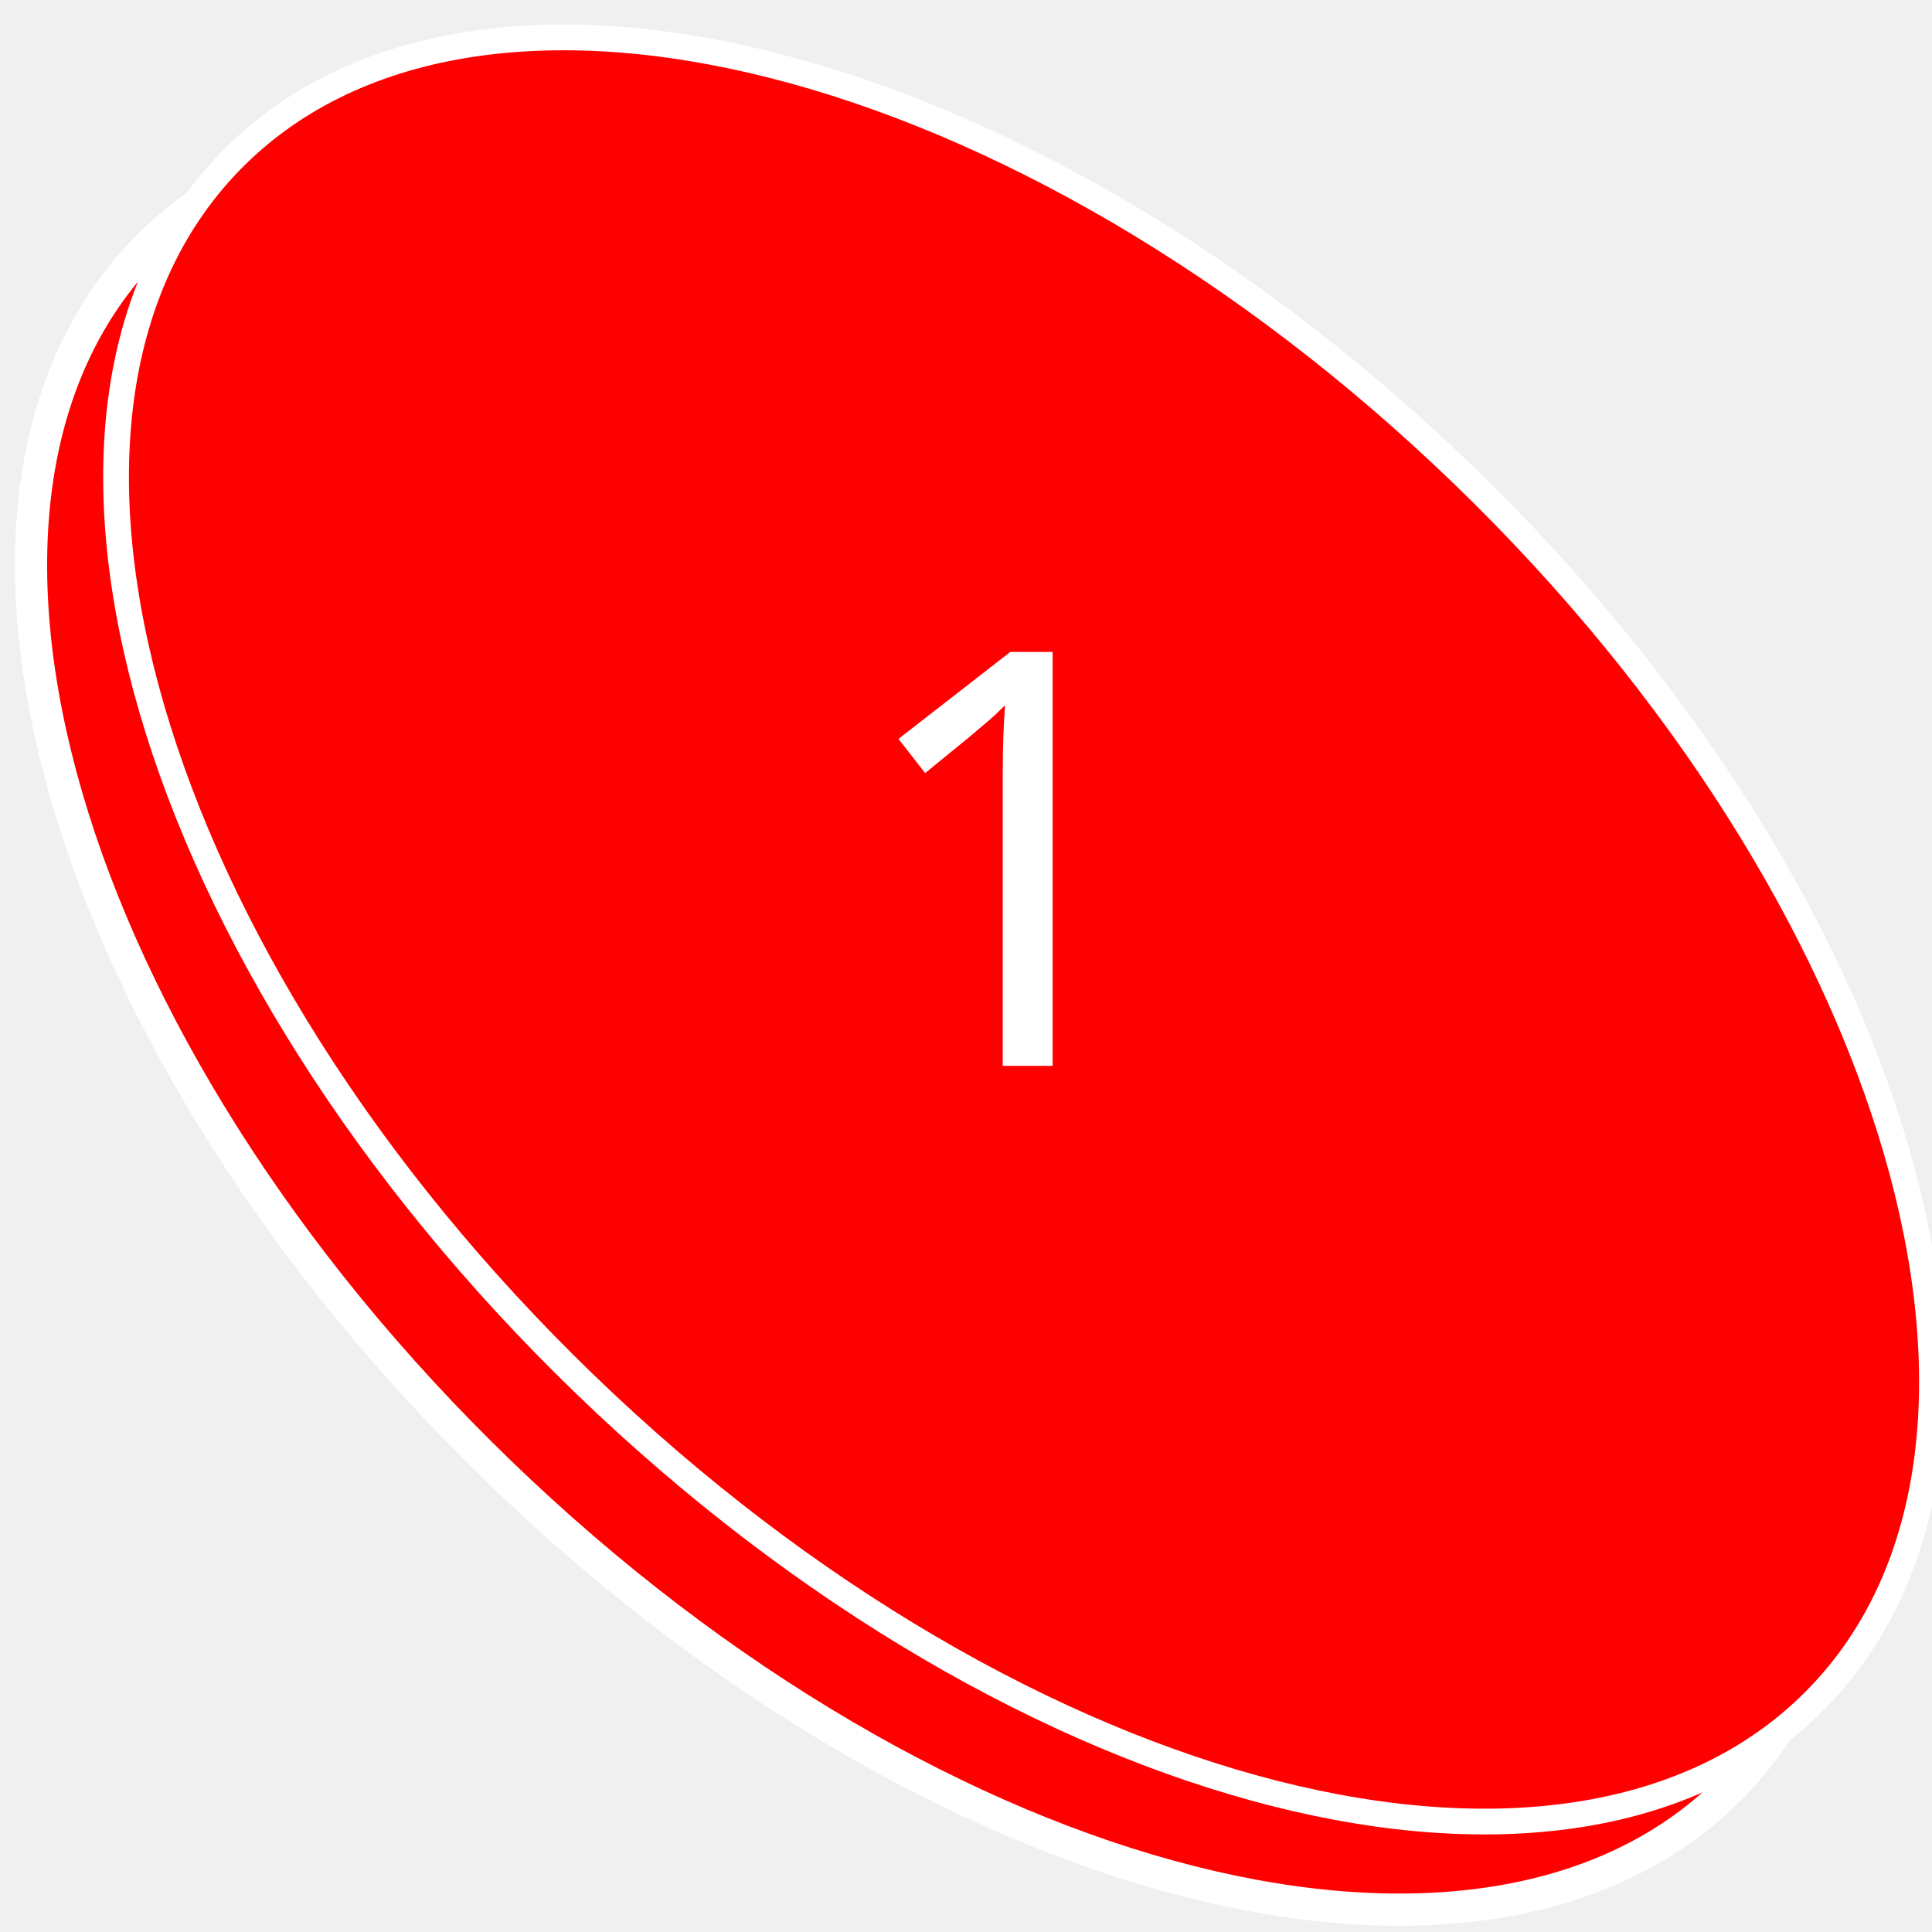
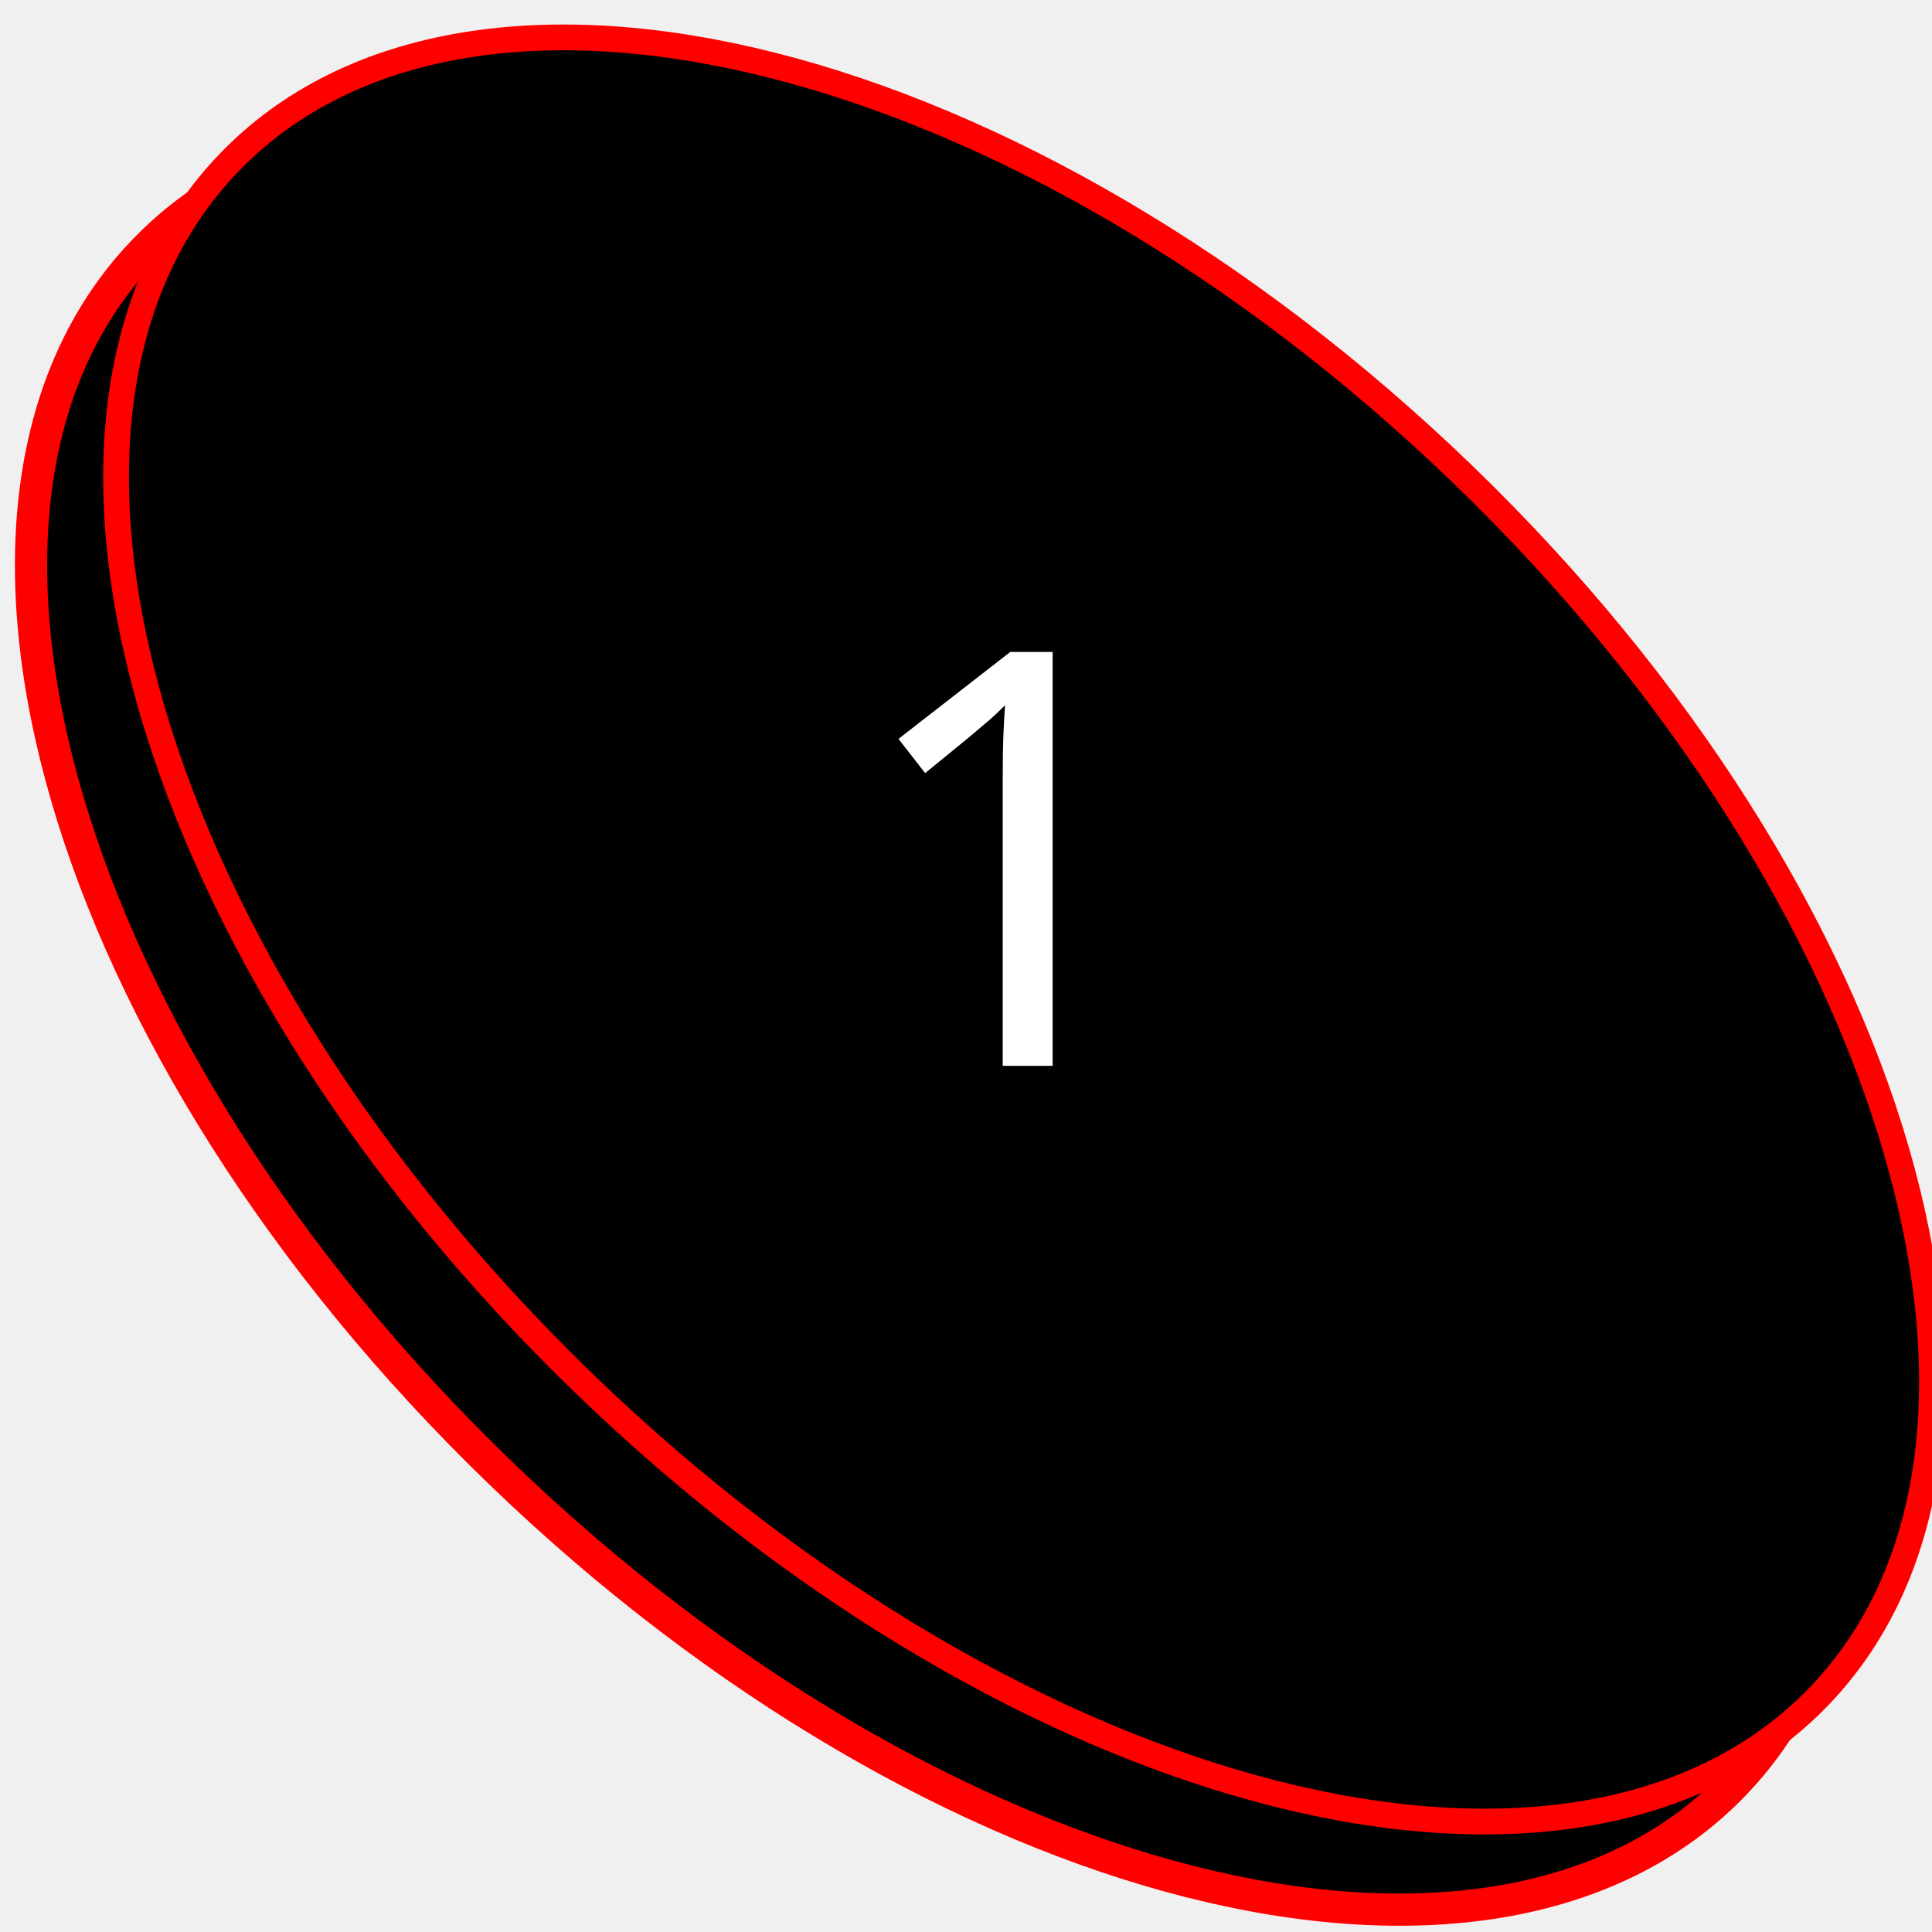
<svg xmlns="http://www.w3.org/2000/svg" version="1.1" id="Layer_1" x="0px" y="0px" width="300px" height="300px" viewBox="0 0 300 300" enable-background="new 0 0 300 300" xml:space="preserve">
-   <ellipse transform="matrix(0.6947 -0.7193 0.7193 0.6947 -69.138 153.1198)" fill="#FF0000" stroke="#FFFFFF" stroke-width="5" stroke-miterlimit="10" cx="145.809" cy="158.006" rx="98.164" ry="171.516" />
-   <ellipse transform="matrix(0.6947 -0.7193 0.7193 0.6947 -55.2709 158.44)" fill="#FF0000" stroke="#FFFFFF" stroke-width="4" stroke-miterlimit="10" cx="159.01" cy="144.33" rx="98.161" ry="171.513" />
+   <ellipse transform="matrix(0.6947 -0.7193 0.7193 0.6947 -69.138 153.1198)" fill="#000000" stroke="#FF0000" stroke-width="5" stroke-miterlimit="10" cx="145.809" cy="158.006" rx="98.164" ry="171.516" />
+   <ellipse transform="matrix(0.6947 -0.7193 0.7193 0.6947 -55.2709 158.44)" fill="#000000" stroke="#FF0000" stroke-width="4" stroke-miterlimit="10" cx="159.01" cy="144.33" rx="98.161" ry="171.513" />
  <text transform="matrix(1 0 0 1 131.5 165.5)" fill="#FFFFFF" font-family="'Copperplate'" font-size="90">1</text>
</svg>
